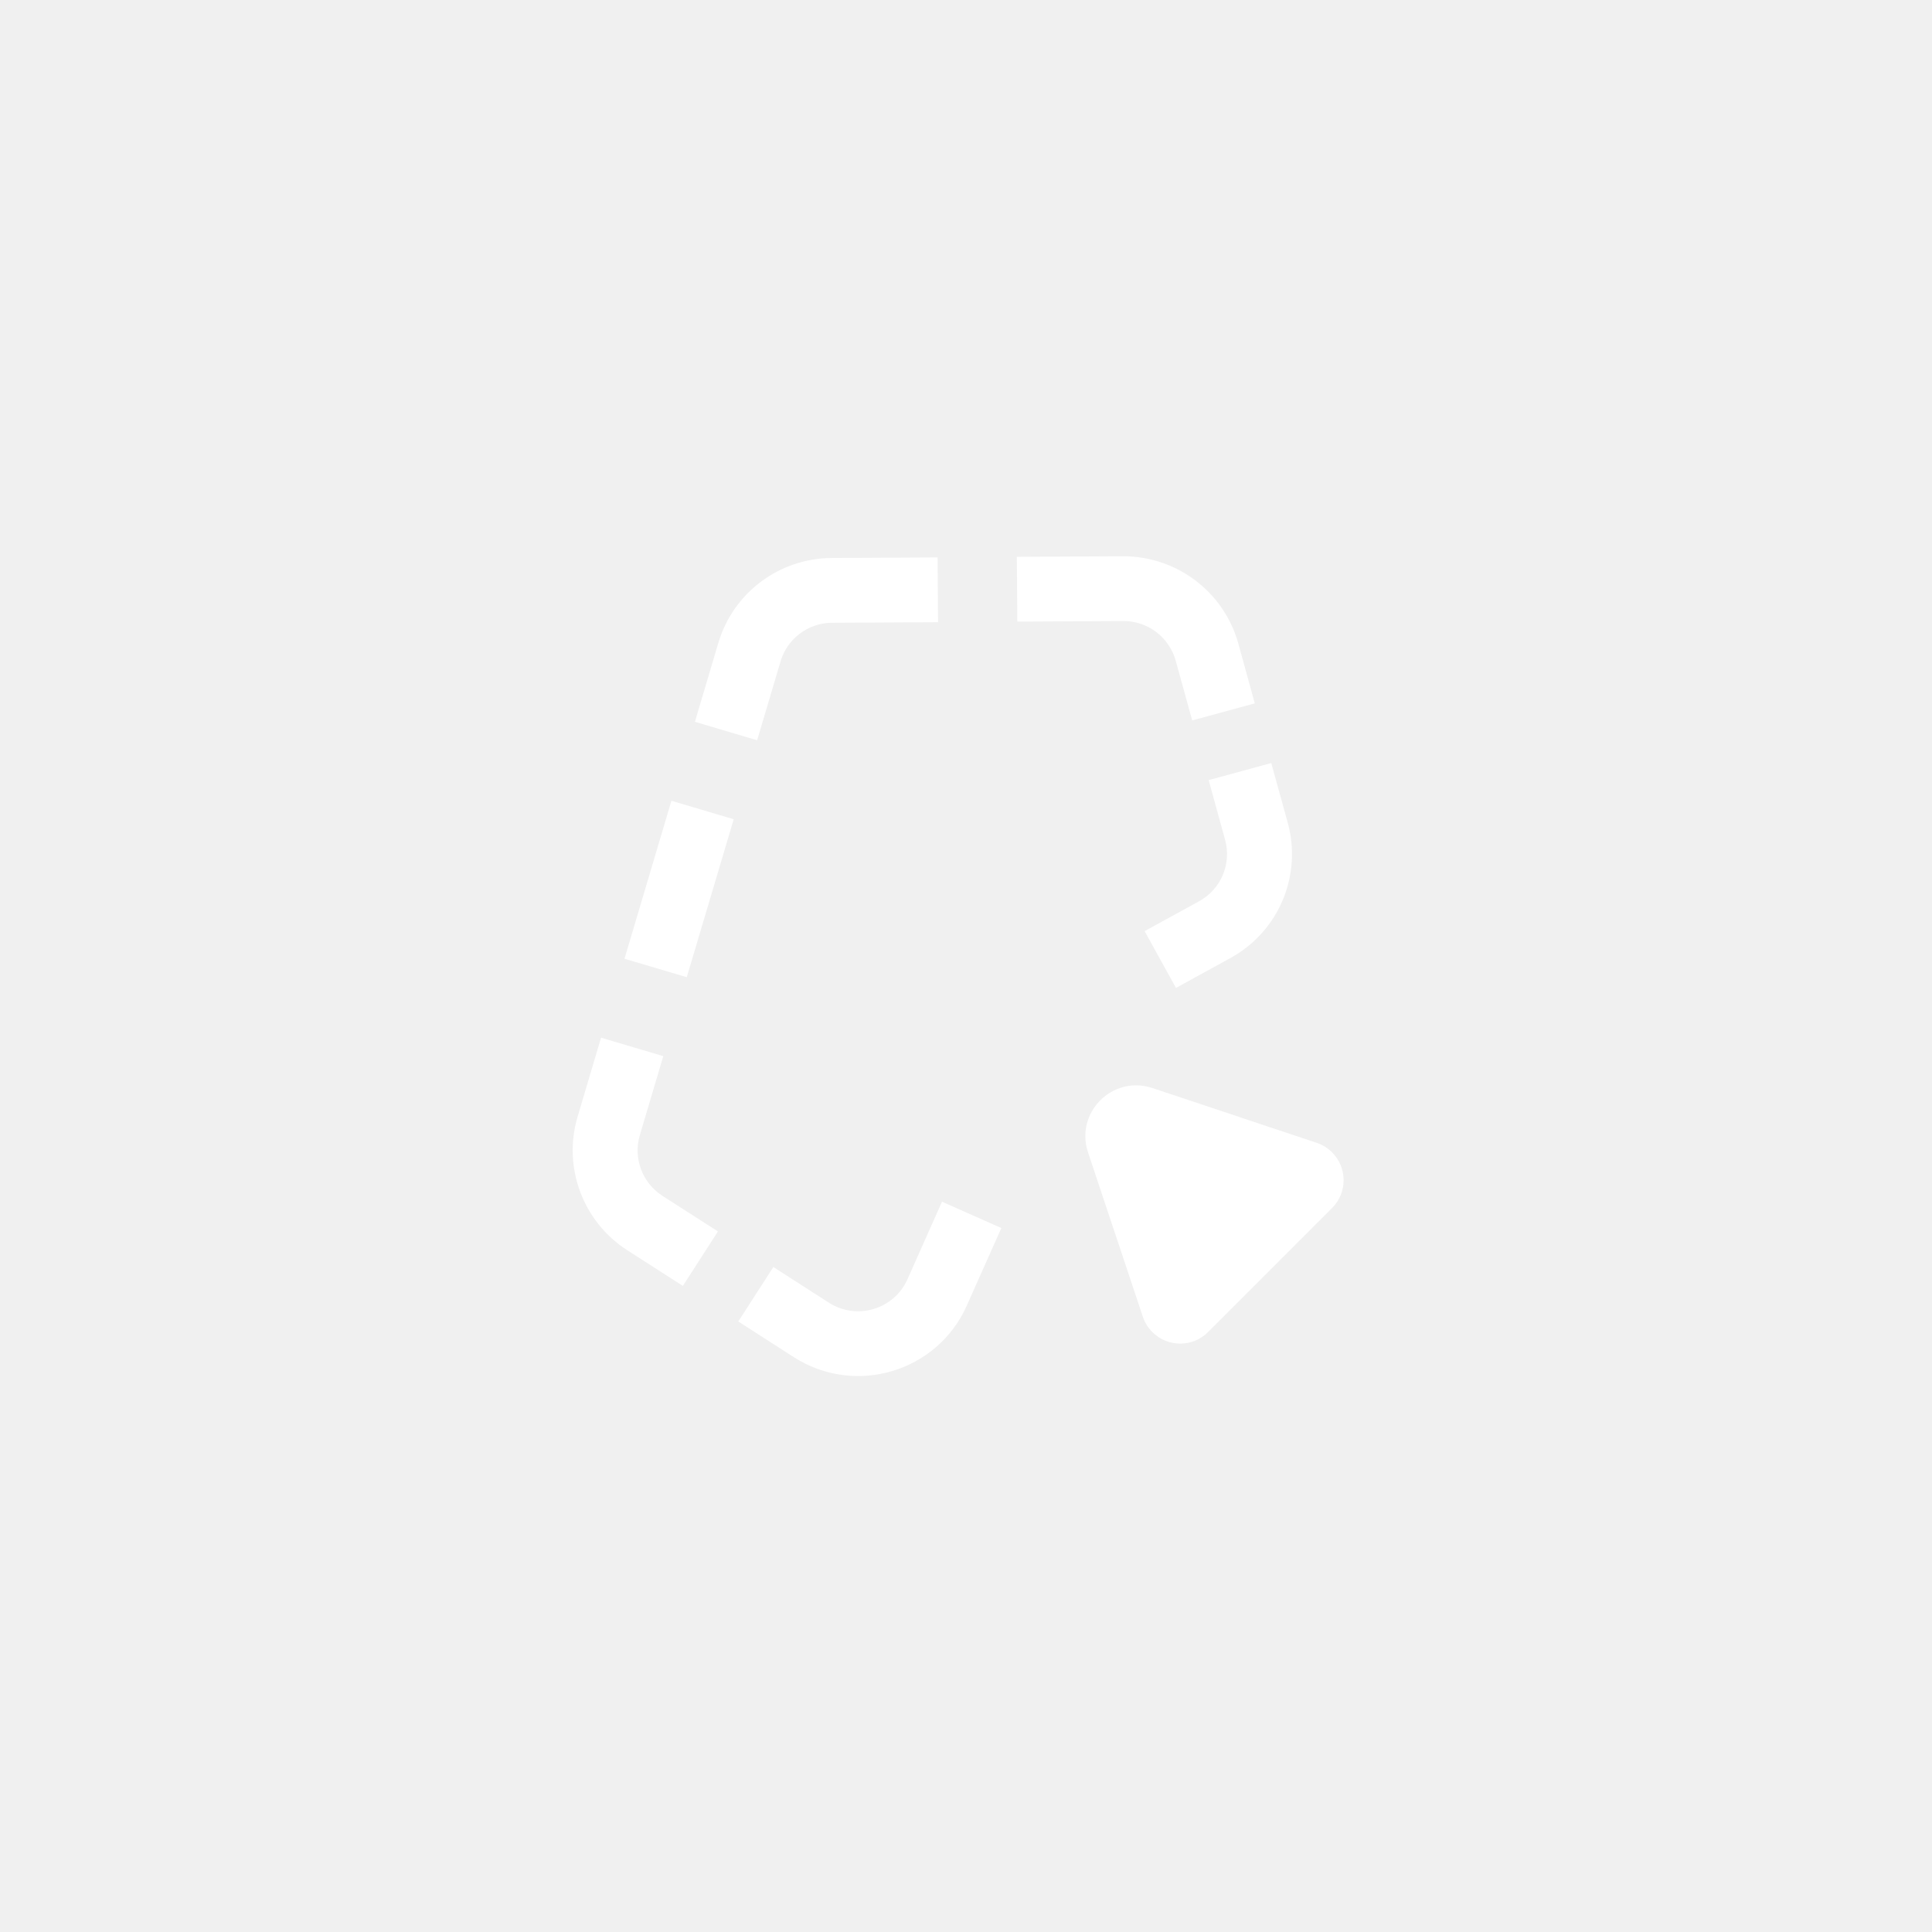
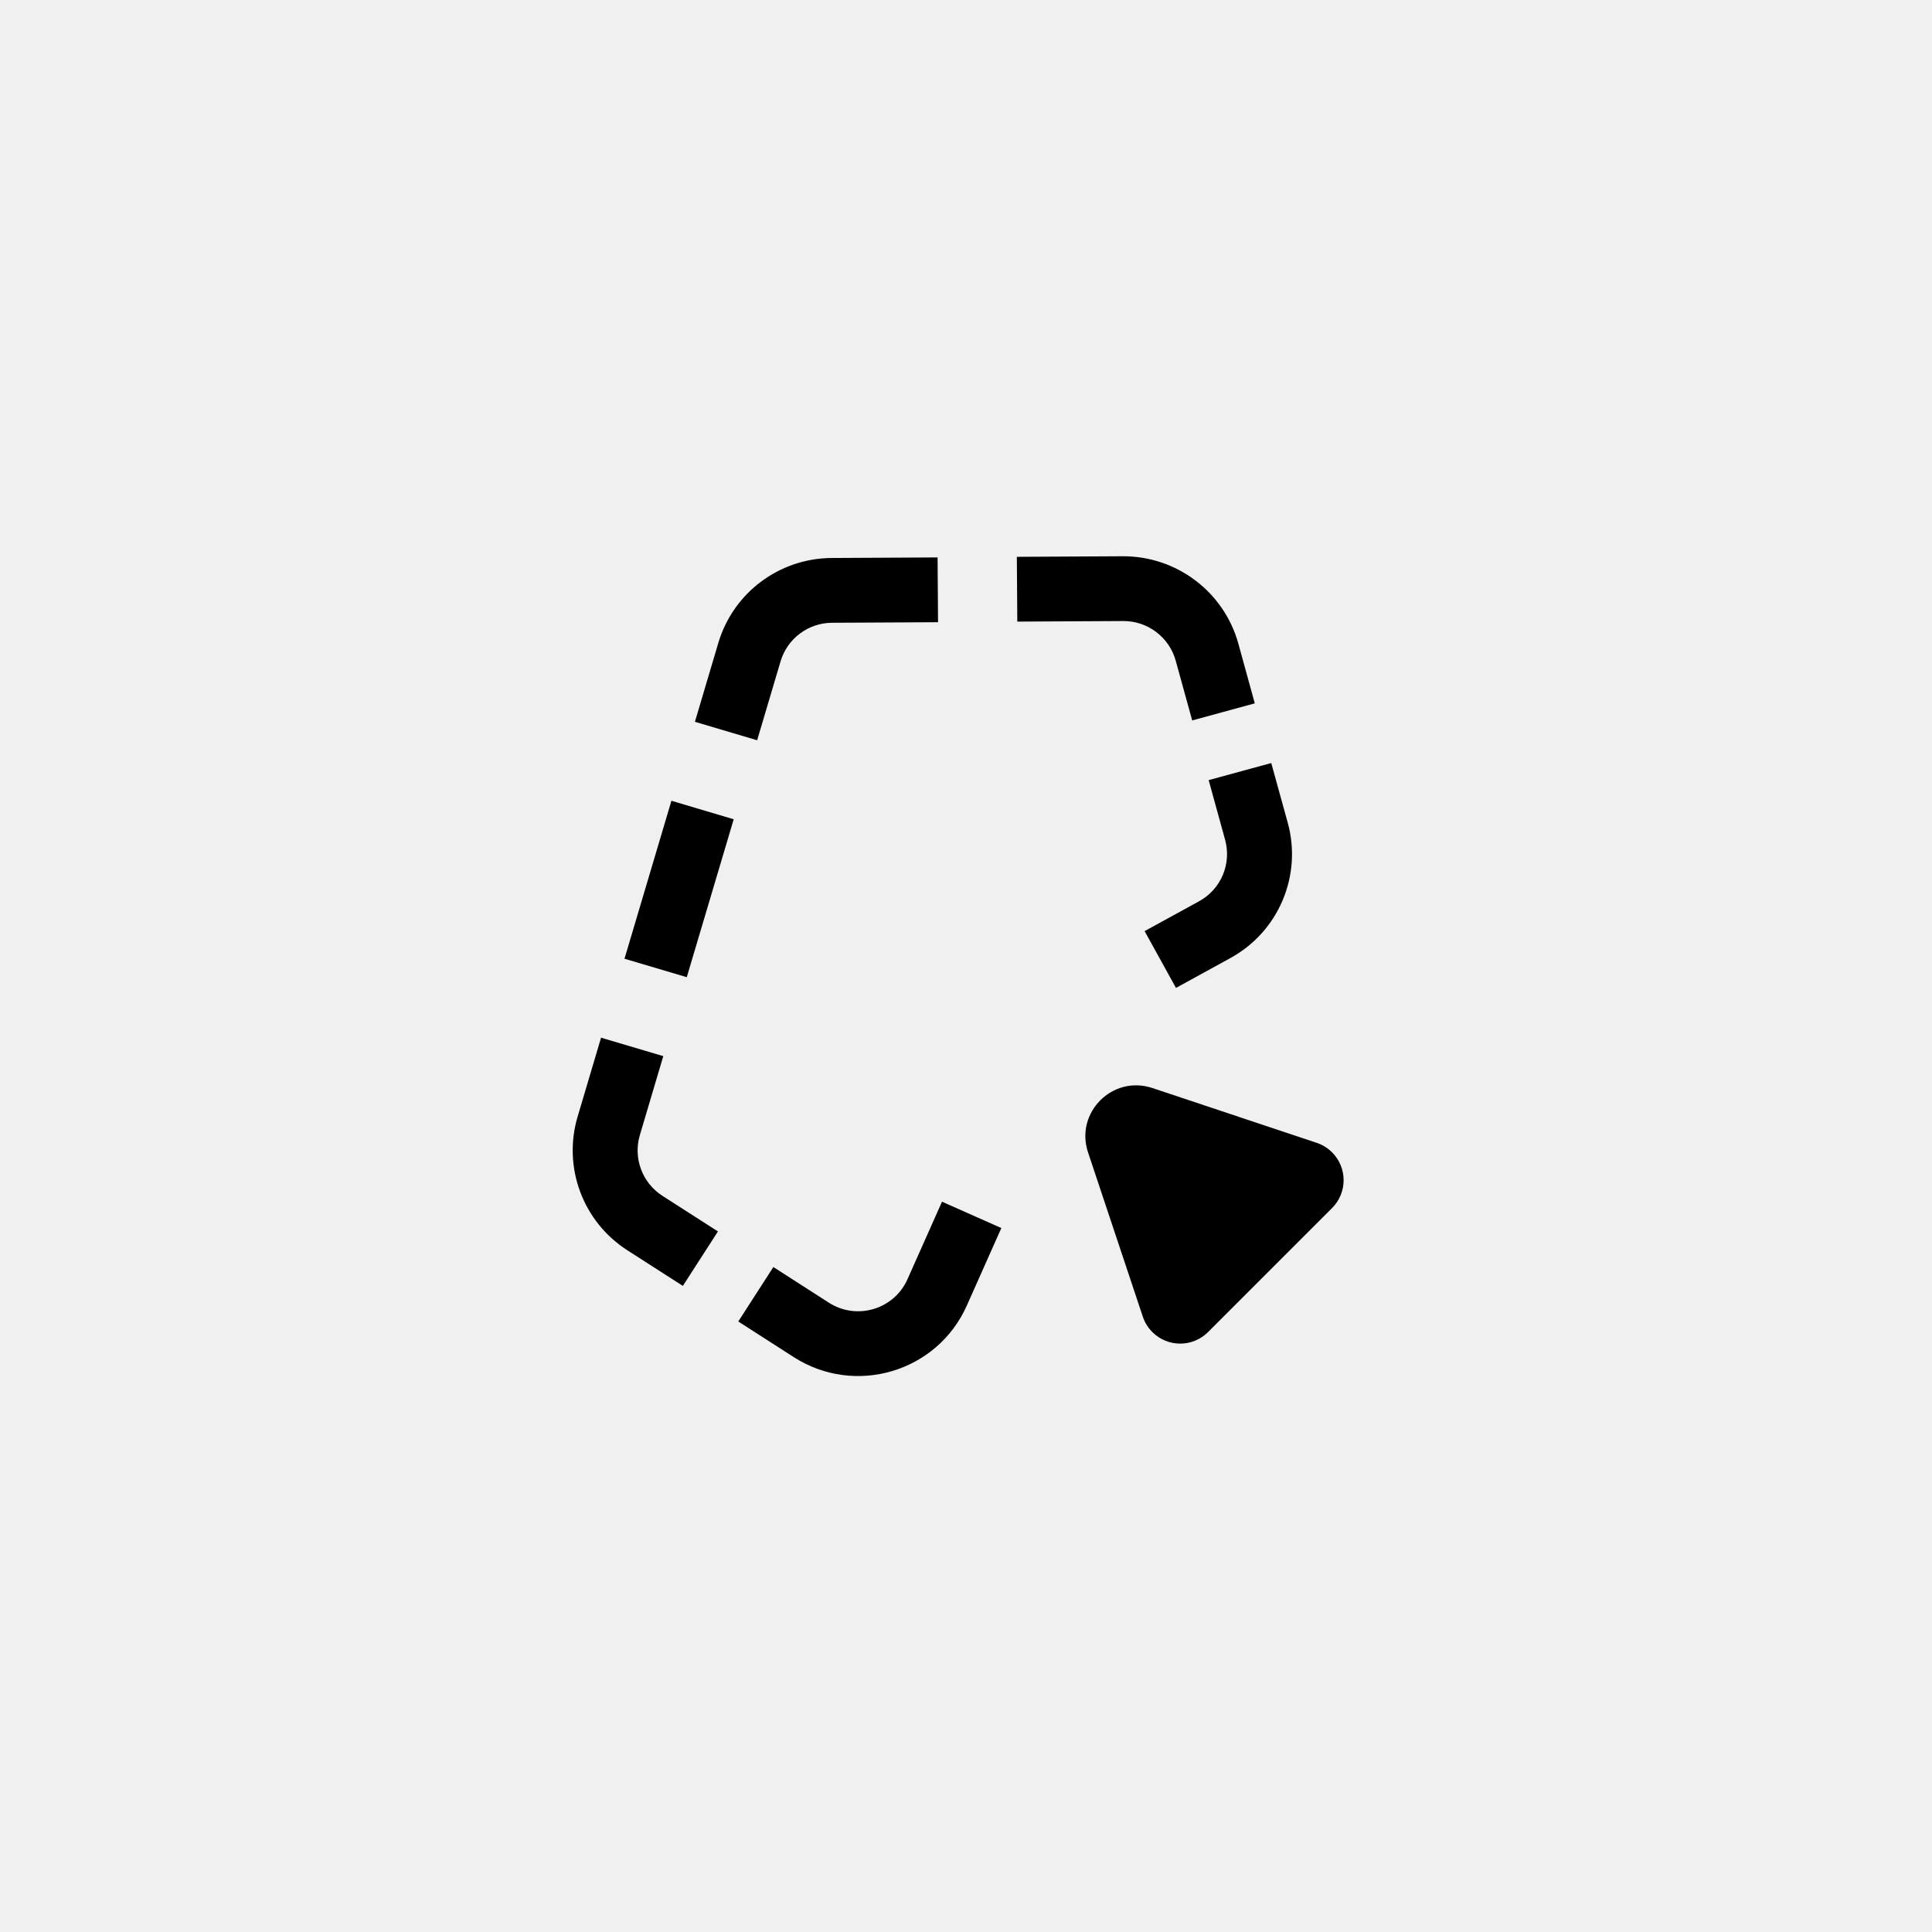
<svg xmlns="http://www.w3.org/2000/svg" width="38" height="38" viewBox="0 0 38 38" fill="none">
-   <path fill-rule="evenodd" clip-rule="evenodd" d="M22.083 10.941C23.143 10.936 24.075 11.641 24.357 12.66L24.68 13.834L23.449 14.17L23.125 12.996C22.997 12.533 22.574 12.212 22.092 12.215L20.009 12.226L20 10.952L22.083 10.941ZM16.358 10.975L18.441 10.964L18.45 12.238L16.366 12.249C15.898 12.251 15.486 12.559 15.353 13.007L14.892 14.56L13.668 14.197L14.129 12.644C14.422 11.658 15.327 10.981 16.358 10.975ZM25.004 15.008L25.328 16.181C25.615 17.223 25.149 18.324 24.2 18.844L23.13 19.431L22.513 18.314L23.584 17.727C24.015 17.491 24.227 16.991 24.096 16.517L23.773 15.344L25.004 15.008ZM12.283 18.857L13.206 15.75L14.431 16.114L13.508 19.22L12.283 18.857ZM11.361 21.963L11.822 20.41L13.046 20.773L12.585 22.326C12.451 22.779 12.632 23.266 13.03 23.521L14.121 24.221L13.431 25.292L12.34 24.592C11.464 24.03 11.065 22.958 11.361 21.963ZM19.695 24.154L19.016 25.679C18.434 26.987 16.819 27.468 15.611 26.692L14.521 25.992L15.211 24.921L16.301 25.621C16.85 25.974 17.584 25.756 17.849 25.161L18.528 23.636L19.695 24.154Z" fill="white" />
-   <path d="M22.665 26.2C22.58 26.115 22.516 26.012 22.478 25.898L21.4 22.665C21.14 21.883 21.883 21.14 22.665 21.4L25.898 22.478C26.012 22.516 26.115 22.58 26.2 22.665V22.665C26.503 22.968 26.503 23.458 26.2 23.761L23.761 26.2C23.458 26.503 22.968 26.503 22.665 26.2V26.2Z" fill="white" />
+   <path fill-rule="evenodd" clip-rule="evenodd" d="M22.083 10.941C23.143 10.936 24.075 11.641 24.357 12.66L24.68 13.834L23.449 14.17L23.125 12.996C22.997 12.533 22.574 12.212 22.092 12.215L20.009 12.226L20 10.952L22.083 10.941ZM16.358 10.975L18.441 10.964L18.45 12.238L16.366 12.249C15.898 12.251 15.486 12.559 15.353 13.007L14.892 14.56L13.668 14.197L14.129 12.644C14.422 11.658 15.327 10.981 16.358 10.975ZM25.004 15.008L25.328 16.181C25.615 17.223 25.149 18.324 24.2 18.844L23.13 19.431L22.513 18.314L23.584 17.727C24.015 17.491 24.227 16.991 24.096 16.517L23.773 15.344L25.004 15.008ZM12.283 18.857L13.206 15.75L14.431 16.114L13.508 19.22L12.283 18.857ZM11.361 21.963L11.822 20.41L13.046 20.773L12.585 22.326C12.451 22.779 12.632 23.266 13.03 23.521L14.121 24.221L13.431 25.292L12.34 24.592C11.464 24.03 11.065 22.958 11.361 21.963ZM19.695 24.154L19.016 25.679C18.434 26.987 16.819 27.468 15.611 26.692L14.521 25.992L15.211 24.921L16.301 25.621C16.85 25.974 17.584 25.756 17.849 25.161L18.528 23.636L19.695 24.154Z" fill="currentColor" />
+   <path d="M22.665 26.2C22.58 26.115 22.516 26.012 22.478 25.898L21.4 22.665C21.14 21.883 21.883 21.14 22.665 21.4L25.898 22.478C26.012 22.516 26.115 22.58 26.2 22.665V22.665C26.503 22.968 26.503 23.458 26.2 23.761L23.761 26.2C23.458 26.503 22.968 26.503 22.665 26.2V26.2Z" fill="currentColor" />
</svg>
